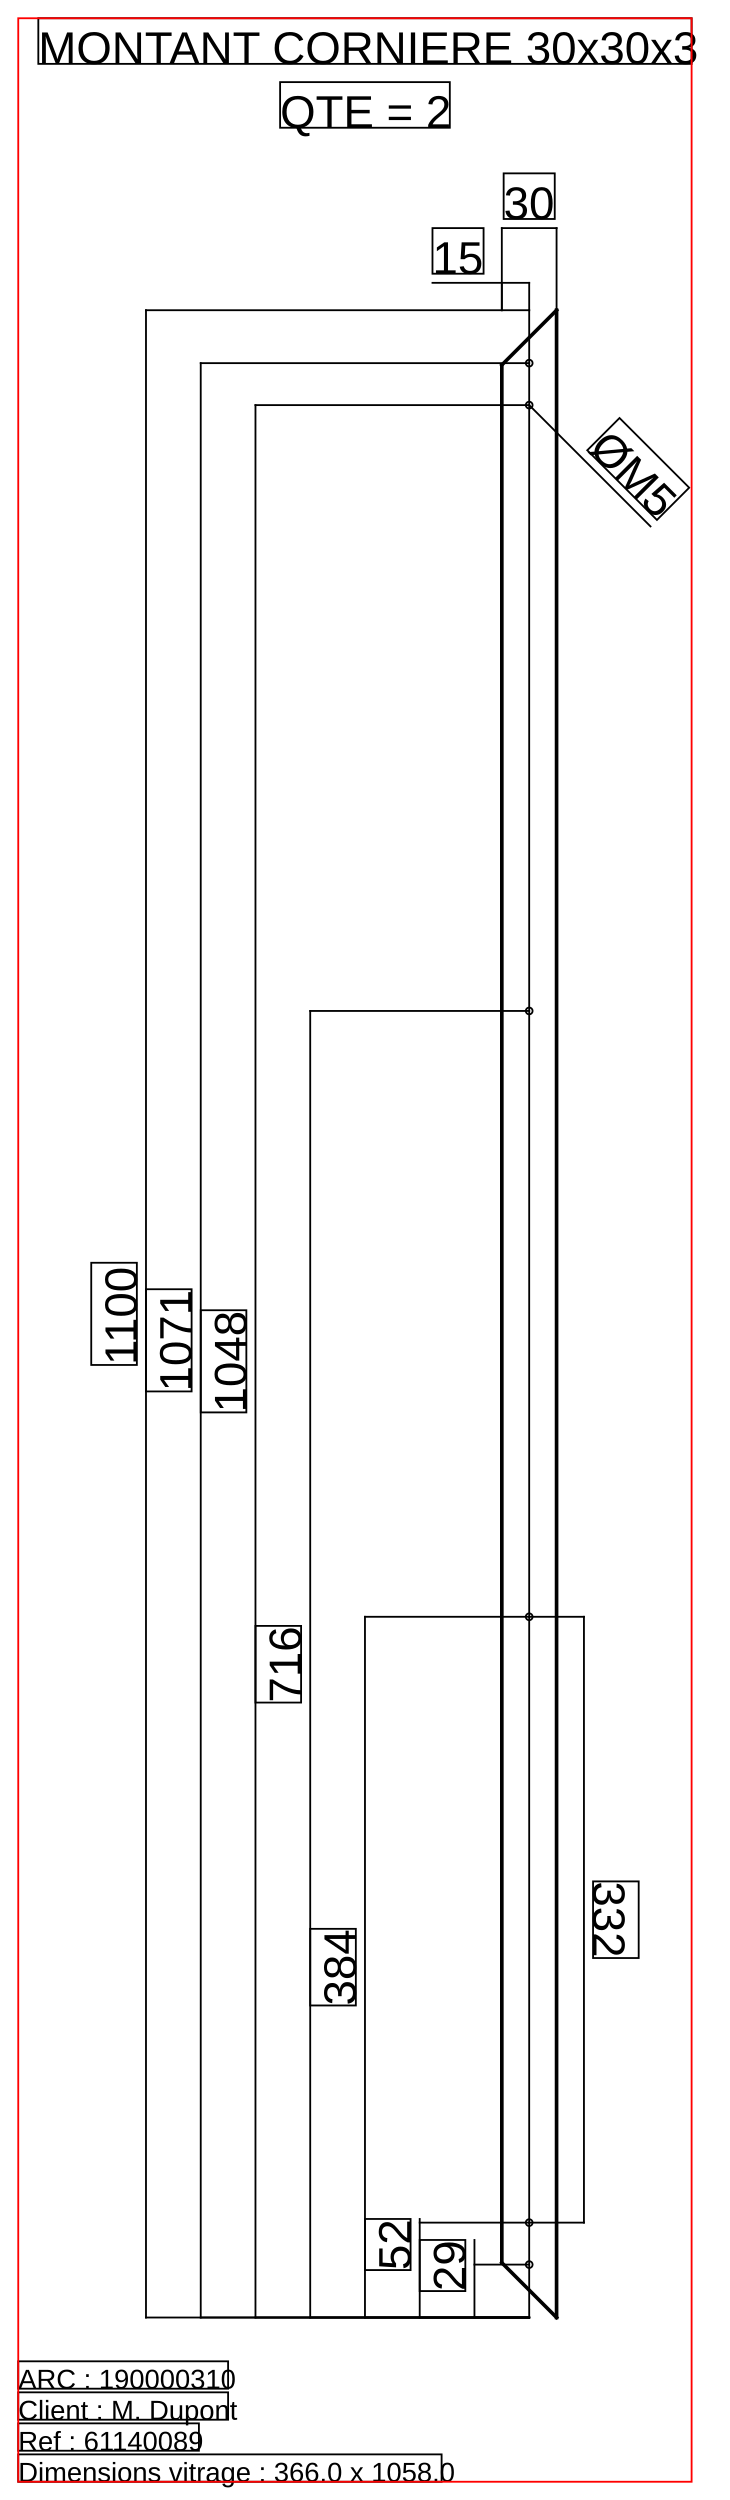
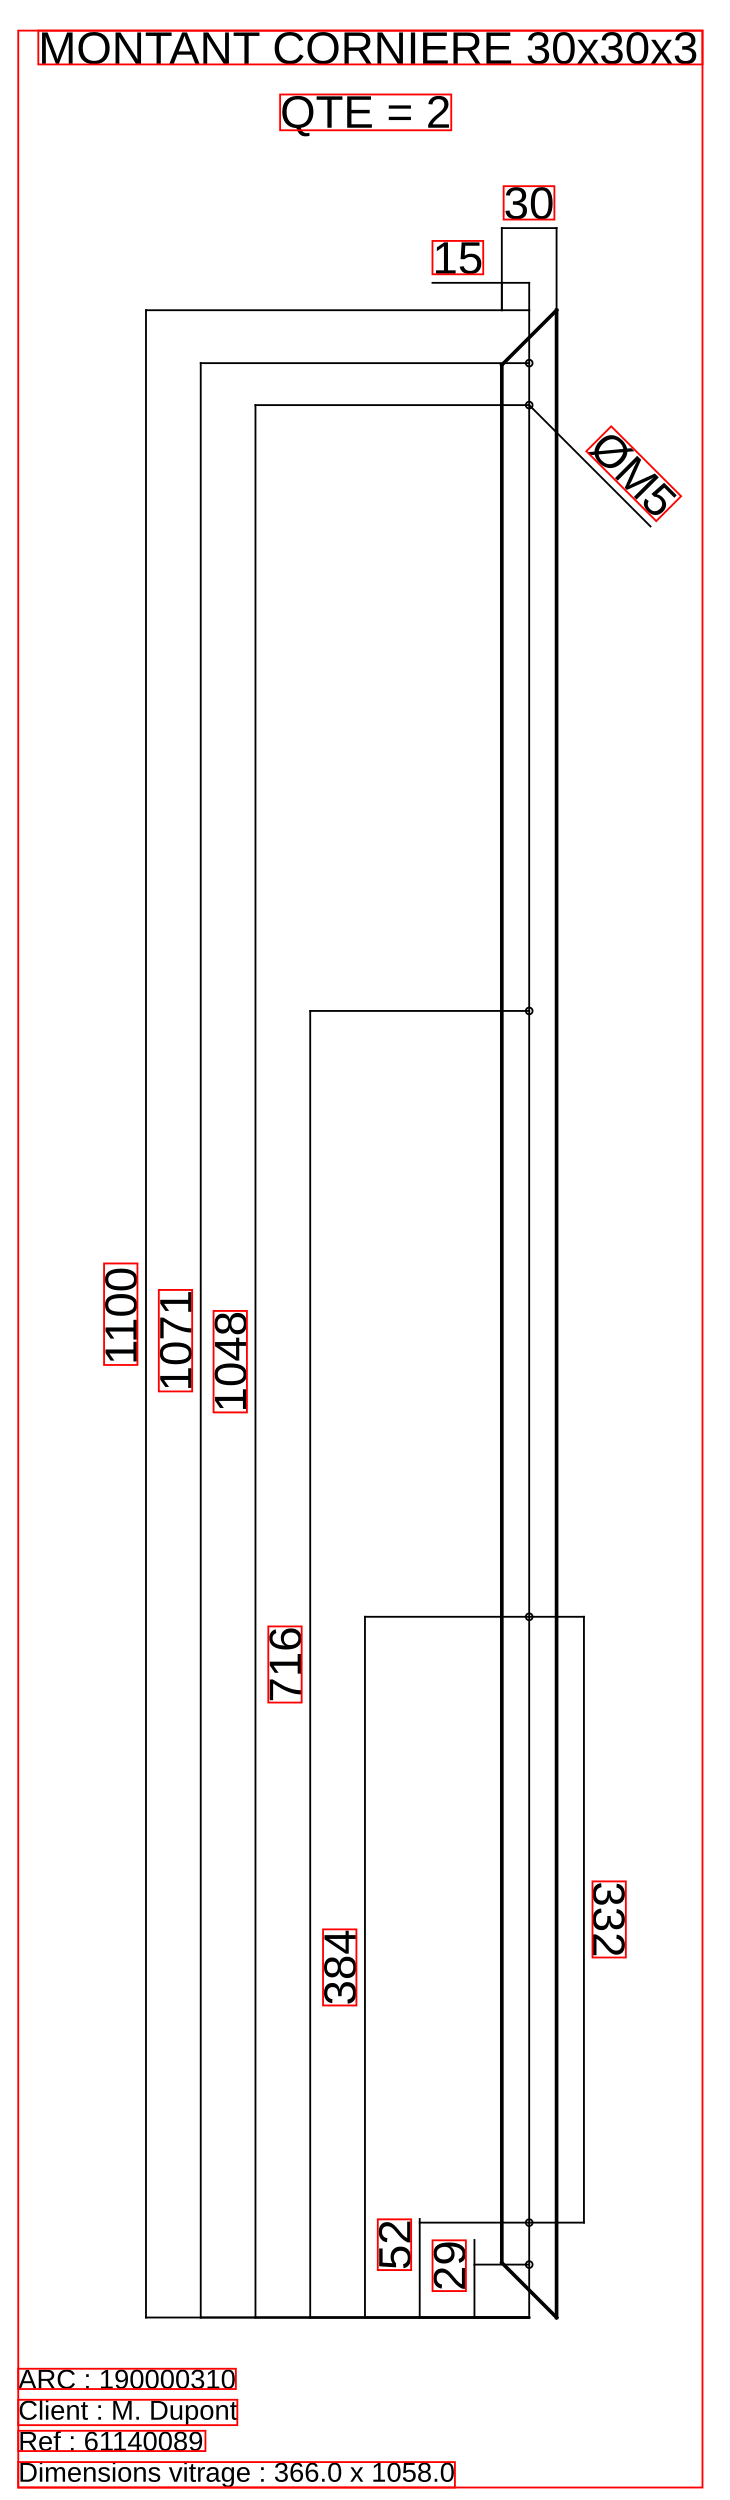
<svg xmlns="http://www.w3.org/2000/svg" width="400" height="1370">
  <text x="21.0" y="35.0" style="fill: rgb(0,0,0); fill-opacity: 1.0; font-family: Arial; font-size: 25px; " transform="matrix(1.0,0.0,0.0,1.0,0.0,0.0)">MONTANT CORNIERE 30x30x3</text>
-   <rect x="21.0" y="10.0" width="358.0" height="25.0" style="stroke-width: 1.0; stroke: rgb(0,0,0); stroke-opacity: 1.0; stroke-linecap: square; fill: none;" transform="matrix(1.0,0.0,0.0,1.0,0.0,0.0)" />
+   <rect x="21.0" y="16.781" width="363.965" height="18.531" style="stroke-width: 1.0; stroke: rgb(255,0,0); stroke-opacity: 1.0; stroke-linecap: square; fill: none;" transform="matrix(1.0,0.0,0.0,1.0,0.0,0.0)" />
  <text x="153.5" y="70.0" style="fill: rgb(0,0,0); fill-opacity: 1.0; font-family: Arial; font-size: 25px; " transform="matrix(1.0,0.0,0.0,1.0,0.0,0.0)">QTE = 2</text>
-   <rect x="153.5" y="45.0" width="93.0" height="25.0" style="stroke-width: 1.0; stroke: rgb(0,0,0); stroke-opacity: 1.0; stroke-linecap: square; fill: none;" transform="matrix(1.0,0.0,0.0,1.0,0.0,0.0)" />
+   <rect x="153.5" y="51.781" width="93.787" height="19.609" style="stroke-width: 1.0; stroke: rgb(255,0,0); stroke-opacity: 1.0; stroke-linecap: square; fill: none;" transform="matrix(1.0,0.0,0.0,1.0,0.0,0.0)" />
  <line x1="275.0" y1="200.0" x2="275.0" y2="1240.0" style="stroke-width: 2.0; stroke: rgb(0,0,0); stroke-opacity: 1.0; stroke-linecap: square; " transform="matrix(1.0,0.0,0.0,1.0,0.0,0.0)" />
  <line x1="305.0" y1="170.0" x2="305.0" y2="1270.0" style="stroke-width: 2.0; stroke: rgb(0,0,0); stroke-opacity: 1.0; stroke-linecap: square; " transform="matrix(1.0,0.0,0.0,1.0,0.0,0.0)" />
  <line x1="275.0" y1="200.0" x2="305.0" y2="170.0" style="stroke-width: 2.0; stroke: rgb(0,0,0); stroke-opacity: 1.0; stroke-linecap: square; " transform="matrix(1.0,0.0,0.0,1.0,0.0,0.0)" />
  <line x1="275.0" y1="1240.0" x2="305.0" y2="1270.0" style="stroke-width: 2.0; stroke: rgb(0,0,0); stroke-opacity: 1.0; stroke-linecap: square; " transform="matrix(1.0,0.0,0.0,1.0,0.0,0.0)" />
  <line x1="290.0" y1="170.0" x2="290.0" y2="1270.0" style="stroke-width: 1.0; stroke: rgb(0,0,0); stroke-opacity: 1.0; stroke-linecap: square; " transform="matrix(1.0,0.0,0.0,1.0,0.0,0.0)" />
  <line x1="0.0" y1="0.0" x2="45.0" y2="0.0" style="stroke-width: 1.0; stroke: rgb(0,0,0); stroke-opacity: 1.0; stroke-linecap: square; " transform="matrix(-0.0,-1.0,1.0,0.0,275.0,170.0)" />
  <line x1="0.0" y1="0.0" x2="45.0" y2="0.0" style="stroke-width: 1.0; stroke: rgb(0,0,0); stroke-opacity: 1.0; stroke-linecap: square; " transform="matrix(-0.0,-1.0,1.0,0.0,305.0,170.0)" />
  <line x1="0.0" y1="-15.0" x2="0.0" y2="15.0" style="stroke-width: 1.0; stroke: rgb(0,0,0); stroke-opacity: 1.0; stroke-linecap: square; " transform="matrix(-0.0,-1.0,1.0,0.0,290.0,125.0)" />
  <text x="0.0" y="0.0" style="fill: rgb(0,0,0); fill-opacity: 1.0; font-family: Arial; font-size: 25px; " transform="matrix(1.0,0.0,0.0,1.0,276.0,120.0)">30</text>
-   <rect x="0.0" y="-25.0" width="28.0" height="25.0" style="stroke-width: 1.0; stroke: rgb(0,0,0); stroke-opacity: 1.0; stroke-linecap: square; fill: none;" transform="matrix(1.0,0.0,0.0,1.0,276.0,120.0)" />
+   <rect x="0.0" y="-17.969" width="27.808" height="18.281" style="stroke-width: 1.0; stroke: rgb(255,0,0); stroke-opacity: 1.0; stroke-linecap: square; fill: none;" transform="matrix(1.0,0.0,0.0,1.0,276.0,120.0)" />
  <line x1="0.0" y1="0.0" x2="15.0" y2="0.0" style="stroke-width: 1.0; stroke: rgb(0,0,0); stroke-opacity: 1.0; stroke-linecap: square; " transform="matrix(-0.0,-1.0,1.0,0.0,275.0,170.0)" />
  <line x1="0.0" y1="0.0" x2="15.0" y2="0.0" style="stroke-width: 1.0; stroke: rgb(0,0,0); stroke-opacity: 1.0; stroke-linecap: square; " transform="matrix(-0.0,-1.0,1.0,0.0,290.0,170.0)" />
  <line x1="0.0" y1="-45.5" x2="0.0" y2="7.5" style="stroke-width: 1.0; stroke: rgb(0,0,0); stroke-opacity: 1.0; stroke-linecap: square; " transform="matrix(-0.0,-1.0,1.0,0.0,282.5,155.0)" />
  <text x="0.0" y="0.0" style="fill: rgb(0,0,0); fill-opacity: 1.0; font-family: Arial; font-size: 25px; " transform="matrix(1.0,0.0,0.0,1.0,237.0,150.0)">15</text>
-   <rect x="0.0" y="-25.0" width="28.0" height="25.0" style="stroke-width: 1.0; stroke: rgb(0,0,0); stroke-opacity: 1.0; stroke-linecap: square; fill: none;" transform="matrix(1.0,0.0,0.0,1.0,237.0,150.0)" />
+   <rect x="0.0" y="-17.969" width="27.808" height="18.281" style="stroke-width: 1.0; stroke: rgb(255,0,0); stroke-opacity: 1.0; stroke-linecap: square; fill: none;" transform="matrix(1.0,0.0,0.0,1.0,237.0,150.0)" />
  <line x1="0.0" y1="0.0" x2="30.0" y2="0.0" style="stroke-width: 1.0; stroke: rgb(0,0,0); stroke-opacity: 1.0; stroke-linecap: square; " transform="matrix(-1.0,0.0,0.0,-1.0,290.0,1270.0)" />
  <line x1="0.0" y1="0.0" x2="30.0" y2="0.0" style="stroke-width: 1.0; stroke: rgb(0,0,0); stroke-opacity: 1.0; stroke-linecap: square; " transform="matrix(-1.0,0.0,0.0,-1.0,290.0,1241.0)" />
  <line x1="0.0" y1="-14.5" x2="0.0" y2="28.0" style="stroke-width: 1.0; stroke: rgb(0,0,0); stroke-opacity: 1.0; stroke-linecap: square; " transform="matrix(-1.0,0.0,0.0,-1.0,260.0,1255.5)" />
  <text x="0.0" y="0.0" style="fill: rgb(0,0,0); fill-opacity: 1.0; font-family: Arial; font-size: 25px; " transform="matrix(0.0,-1.0,1.0,-0.0,255.0,1255.5)">29</text>
-   <rect x="0.0" y="-25.0" width="28.0" height="25.0" style="stroke-width: 1.0; stroke: rgb(0,0,0); stroke-opacity: 1.0; stroke-linecap: square; fill: none;" transform="matrix(0.0,-1.0,1.0,-0.0,255.0,1255.5)" />
+   <rect x="0.0" y="-17.969" width="27.808" height="18.281" style="stroke-width: 1.0; stroke: rgb(255,0,0); stroke-opacity: 1.0; stroke-linecap: square; fill: none;" transform="matrix(0.0,-1.0,1.0,-0.0,255.0,1255.5)" />
  <ellipse cx="290.0" cy="1241.0" rx="1.875" ry="1.875" style="stroke-width: 1.0; stroke: rgb(0,0,0); stroke-opacity: 1.0; stroke-linecap: square; fill: none;" transform="matrix(1.0,0.0,0.0,1.0,0.0,0.0)" />
  <line x1="0.0" y1="0.0" x2="60.0" y2="0.0" style="stroke-width: 1.0; stroke: rgb(0,0,0); stroke-opacity: 1.0; stroke-linecap: square; " transform="matrix(-1.0,0.0,0.0,-1.0,290.0,1270.0)" />
  <line x1="0.0" y1="0.0" x2="60.0" y2="0.0" style="stroke-width: 1.0; stroke: rgb(0,0,0); stroke-opacity: 1.0; stroke-linecap: square; " transform="matrix(-1.0,0.0,0.0,-1.0,290.0,1218.0)" />
  <line x1="0.0" y1="-26.0" x2="0.0" y2="28.0" style="stroke-width: 1.0; stroke: rgb(0,0,0); stroke-opacity: 1.0; stroke-linecap: square; " transform="matrix(-1.0,0.0,0.0,-1.0,230.0,1244.0)" />
  <text x="0.0" y="0.0" style="fill: rgb(0,0,0); fill-opacity: 1.0; font-family: Arial; font-size: 25px; " transform="matrix(0.0,-1.0,1.0,-0.0,225.0,1244.0)">52</text>
-   <rect x="0.0" y="-25.0" width="28.0" height="25.0" style="stroke-width: 1.0; stroke: rgb(0,0,0); stroke-opacity: 1.0; stroke-linecap: square; fill: none;" transform="matrix(0.0,-1.0,1.0,-0.0,225.0,1244.0)" />
+   <rect x="0.0" y="-17.969" width="27.808" height="18.281" style="stroke-width: 1.0; stroke: rgb(255,0,0); stroke-opacity: 1.0; stroke-linecap: square; fill: none;" transform="matrix(0.0,-1.0,1.0,-0.0,225.0,1244.0)" />
  <ellipse cx="290.0" cy="1218.0" rx="1.875" ry="1.875" style="stroke-width: 1.0; stroke: rgb(0,0,0); stroke-opacity: 1.0; stroke-linecap: square; fill: none;" transform="matrix(1.0,0.0,0.0,1.0,0.0,0.0)" />
  <line x1="0.0" y1="0.0" x2="30.0" y2="0.0" style="stroke-width: 1.0; stroke: rgb(0,0,0); stroke-opacity: 1.0; stroke-linecap: square; " transform="matrix(1.0,0.0,0.0,1.0,290.0,886.0)" />
  <line x1="0.0" y1="0.0" x2="30.0" y2="0.0" style="stroke-width: 1.0; stroke: rgb(0,0,0); stroke-opacity: 1.0; stroke-linecap: square; " transform="matrix(1.0,0.0,0.0,1.0,290.0,1218.0)" />
  <line x1="0.0" y1="-166.0" x2="0.0" y2="166.0" style="stroke-width: 1.0; stroke: rgb(0,0,0); stroke-opacity: 1.0; stroke-linecap: square; " transform="matrix(1.0,0.0,0.0,1.0,320.0,1052.0)" />
  <text x="0.0" y="0.0" style="fill: rgb(0,0,0); fill-opacity: 1.0; font-family: Arial; font-size: 25px; " transform="matrix(0.0,1.0,-1.0,-0.0,325.0,1031.0)">332</text>
-   <rect x="0.0" y="-25.0" width="42.0" height="25.0" style="stroke-width: 1.0; stroke: rgb(0,0,0); stroke-opacity: 1.0; stroke-linecap: square; fill: none;" transform="matrix(0.0,1.0,-1.0,-0.0,325.0,1031.0)" />
+   <rect x="0.0" y="-17.969" width="41.711" height="18.281" style="stroke-width: 1.0; stroke: rgb(255,0,0); stroke-opacity: 1.0; stroke-linecap: square; fill: none;" transform="matrix(0.0,1.0,-1.0,-0.0,325.0,1031.0)" />
  <line x1="0.0" y1="0.0" x2="90.0" y2="0.0" style="stroke-width: 1.0; stroke: rgb(0,0,0); stroke-opacity: 1.0; stroke-linecap: square; " transform="matrix(-1.0,0.0,0.0,-1.0,290.0,1270.0)" />
  <line x1="0.0" y1="0.0" x2="90.0" y2="0.0" style="stroke-width: 1.0; stroke: rgb(0,0,0); stroke-opacity: 1.0; stroke-linecap: square; " transform="matrix(-1.0,0.0,0.0,-1.0,290.0,886.0)" />
  <line x1="0.0" y1="-192.0" x2="0.0" y2="192.0" style="stroke-width: 1.0; stroke: rgb(0,0,0); stroke-opacity: 1.0; stroke-linecap: square; " transform="matrix(-1.0,0.0,0.0,-1.0,200.0,1078.0)" />
  <text x="0.0" y="0.0" style="fill: rgb(0,0,0); fill-opacity: 1.0; font-family: Arial; font-size: 25px; " transform="matrix(0.0,-1.0,1.0,-0.0,195.0,1099.0)">384</text>
-   <rect x="0.0" y="-25.0" width="42.0" height="25.0" style="stroke-width: 1.0; stroke: rgb(0,0,0); stroke-opacity: 1.0; stroke-linecap: square; fill: none;" transform="matrix(0.0,-1.0,1.0,-0.0,195.0,1099.0)" />
+   <rect x="0.0" y="-17.969" width="41.711" height="18.281" style="stroke-width: 1.0; stroke: rgb(255,0,0); stroke-opacity: 1.0; stroke-linecap: square; fill: none;" transform="matrix(0.0,-1.0,1.0,-0.0,195.0,1099.0)" />
  <ellipse cx="290.0" cy="886.0" rx="1.875" ry="1.875" style="stroke-width: 1.0; stroke: rgb(0,0,0); stroke-opacity: 1.0; stroke-linecap: square; fill: none;" transform="matrix(1.0,0.0,0.0,1.0,0.0,0.0)" />
  <line x1="0.0" y1="0.0" x2="120.0" y2="0.0" style="stroke-width: 1.0; stroke: rgb(0,0,0); stroke-opacity: 1.0; stroke-linecap: square; " transform="matrix(-1.0,0.0,0.0,-1.0,290.0,1270.0)" />
  <line x1="0.0" y1="0.0" x2="120.0" y2="0.0" style="stroke-width: 1.0; stroke: rgb(0,0,0); stroke-opacity: 1.0; stroke-linecap: square; " transform="matrix(-1.0,0.0,0.0,-1.0,290.0,554.0)" />
  <line x1="0.0" y1="-358.0" x2="0.0" y2="358.0" style="stroke-width: 1.0; stroke: rgb(0,0,0); stroke-opacity: 1.0; stroke-linecap: square; " transform="matrix(-1.0,0.0,0.0,-1.0,170.0,912.0)" />
  <text x="0.0" y="0.0" style="fill: rgb(0,0,0); fill-opacity: 1.0; font-family: Arial; font-size: 25px; " transform="matrix(0.0,-1.0,1.0,-0.0,165.0,933.0)">716</text>
-   <rect x="0.0" y="-25.0" width="42.0" height="25.0" style="stroke-width: 1.0; stroke: rgb(0,0,0); stroke-opacity: 1.0; stroke-linecap: square; fill: none;" transform="matrix(0.0,-1.0,1.0,-0.0,165.0,933.0)" />
+   <rect x="0.0" y="-17.969" width="41.711" height="18.281" style="stroke-width: 1.0; stroke: rgb(255,0,0); stroke-opacity: 1.0; stroke-linecap: square; fill: none;" transform="matrix(0.0,-1.0,1.0,-0.0,165.0,933.0)" />
  <ellipse cx="290.0" cy="554.0" rx="1.875" ry="1.875" style="stroke-width: 1.0; stroke: rgb(0,0,0); stroke-opacity: 1.0; stroke-linecap: square; fill: none;" transform="matrix(1.0,0.0,0.0,1.0,0.0,0.0)" />
  <line x1="0.0" y1="0.0" x2="150.0" y2="0.0" style="stroke-width: 1.0; stroke: rgb(0,0,0); stroke-opacity: 1.0; stroke-linecap: square; " transform="matrix(-1.0,0.0,0.0,-1.0,290.0,1270.0)" />
  <line x1="0.0" y1="0.0" x2="150.0" y2="0.0" style="stroke-width: 1.0; stroke: rgb(0,0,0); stroke-opacity: 1.0; stroke-linecap: square; " transform="matrix(-1.0,0.0,0.0,-1.0,290.0,222.0)" />
  <line x1="0.0" y1="-524.0" x2="0.0" y2="524.0" style="stroke-width: 1.0; stroke: rgb(0,0,0); stroke-opacity: 1.0; stroke-linecap: square; " transform="matrix(-1.0,0.0,0.0,-1.0,140.0,746.0)" />
  <text x="0.0" y="0.0" style="fill: rgb(0,0,0); fill-opacity: 1.0; font-family: Arial; font-size: 25px; " transform="matrix(0.0,-1.0,1.0,-0.0,135.0,774.0)">1048</text>
-   <rect x="0.0" y="-25.0" width="56.0" height="25.0" style="stroke-width: 1.0; stroke: rgb(0,0,0); stroke-opacity: 1.0; stroke-linecap: square; fill: none;" transform="matrix(0.0,-1.0,1.0,-0.0,135.0,774.0)" />
+   <rect x="0.0" y="-17.969" width="55.615" height="18.281" style="stroke-width: 1.0; stroke: rgb(255,0,0); stroke-opacity: 1.0; stroke-linecap: square; fill: none;" transform="matrix(0.0,-1.0,1.0,-0.0,135.0,774.0)" />
  <ellipse cx="290.0" cy="222.0" rx="1.875" ry="1.875" style="stroke-width: 1.0; stroke: rgb(0,0,0); stroke-opacity: 1.0; stroke-linecap: square; fill: none;" transform="matrix(1.0,0.0,0.0,1.0,0.0,0.0)" />
  <line x1="0.0" y1="0.0" x2="0.0" y2="94.0" style="stroke-width: 1.0; stroke: rgb(0,0,0); stroke-opacity: 1.0; stroke-linecap: square; " transform="matrix(0.7071068,-0.7071068,0.7071068,0.7071068,290.0,222.0)" />
  <text x="0.0" y="0.0" style="fill: rgb(0,0,0); fill-opacity: 1.0; font-family: Arial; font-size: 25px; " transform="matrix(0.7071068,0.7071068,-0.7071068,0.7071068,321.8198,246.7487)">ØM5</text>
-   <rect x="0.0" y="-25.0" width="54.0" height="25.0" style="stroke-width: 1.0; stroke: rgb(0,0,0); stroke-opacity: 1.0; stroke-linecap: square; fill: none;" transform="matrix(0.7071068,0.7071068,-0.7071068,0.7071068,321.8198,246.7487)" />
+   <rect x="0.0" y="-18.562" width="54.175" height="19.281" style="stroke-width: 1.0; stroke: rgb(255,0,0); stroke-opacity: 1.0; stroke-linecap: square; fill: none;" transform="matrix(0.7071068,0.7071068,-0.7071068,0.7071068,321.8198,246.7487)" />
  <line x1="0.0" y1="0.0" x2="180.0" y2="0.0" style="stroke-width: 1.0; stroke: rgb(0,0,0); stroke-opacity: 1.0; stroke-linecap: square; " transform="matrix(-1.0,0.0,0.0,-1.0,290.0,1270.0)" />
  <line x1="0.0" y1="0.0" x2="180.0" y2="0.0" style="stroke-width: 1.0; stroke: rgb(0,0,0); stroke-opacity: 1.0; stroke-linecap: square; " transform="matrix(-1.0,0.0,0.0,-1.0,290.0,199.0)" />
  <line x1="0.0" y1="-535.5" x2="0.0" y2="535.5" style="stroke-width: 1.0; stroke: rgb(0,0,0); stroke-opacity: 1.0; stroke-linecap: square; " transform="matrix(-1.0,0.0,0.0,-1.0,110.0,734.5)" />
  <text x="0.0" y="0.0" style="fill: rgb(0,0,0); fill-opacity: 1.0; font-family: Arial; font-size: 25px; " transform="matrix(0.0,-1.0,1.0,-0.0,105.0,762.5)">1071</text>
-   <rect x="0.0" y="-25.0" width="56.0" height="25.0" style="stroke-width: 1.0; stroke: rgb(0,0,0); stroke-opacity: 1.0; stroke-linecap: square; fill: none;" transform="matrix(0.0,-1.0,1.0,-0.0,105.0,762.5)" />
+   <rect x="0.0" y="-17.969" width="55.615" height="18.281" style="stroke-width: 1.0; stroke: rgb(255,0,0); stroke-opacity: 1.0; stroke-linecap: square; fill: none;" transform="matrix(0.0,-1.0,1.0,-0.0,105.0,762.5)" />
  <ellipse cx="290.0" cy="199.0" rx="1.875" ry="1.875" style="stroke-width: 1.0; stroke: rgb(0,0,0); stroke-opacity: 1.0; stroke-linecap: square; fill: none;" transform="matrix(1.0,0.0,0.0,1.0,0.0,0.0)" />
  <line x1="0.0" y1="0.0" x2="210.0" y2="0.0" style="stroke-width: 1.0; stroke: rgb(0,0,0); stroke-opacity: 1.0; stroke-linecap: square; " transform="matrix(-1.0,0.0,0.0,-1.0,290.0,1270.0)" />
  <line x1="0.0" y1="0.0" x2="210.0" y2="0.0" style="stroke-width: 1.0; stroke: rgb(0,0,0); stroke-opacity: 1.0; stroke-linecap: square; " transform="matrix(-1.0,0.0,0.0,-1.0,290.0,170.0)" />
  <line x1="0.0" y1="-550.0" x2="0.0" y2="550.0" style="stroke-width: 1.0; stroke: rgb(0,0,0); stroke-opacity: 1.0; stroke-linecap: square; " transform="matrix(-1.0,0.0,0.0,-1.0,80.0,720.0)" />
  <text x="0.0" y="0.0" style="fill: rgb(0,0,0); fill-opacity: 1.0; font-family: Arial; font-size: 25px; " transform="matrix(0.0,-1.0,1.0,-0.0,75.0,748.0)">1100</text>
-   <rect x="0.0" y="-25.0" width="56.0" height="25.0" style="stroke-width: 1.0; stroke: rgb(0,0,0); stroke-opacity: 1.0; stroke-linecap: square; fill: none;" transform="matrix(0.0,-1.0,1.0,-0.0,75.0,748.0)" />
+   <rect x="0.0" y="-17.969" width="55.615" height="18.281" style="stroke-width: 1.0; stroke: rgb(255,0,0); stroke-opacity: 1.0; stroke-linecap: square; fill: none;" transform="matrix(0.0,-1.0,1.0,-0.0,75.0,748.0)" />
  <text x="10.0" y="1309.0" style="fill: rgb(0,0,0); fill-opacity: 1.0; font-family: Arial; font-size: 15px; " transform="matrix(1.0,0.0,0.0,1.0,0.0,0.0)">ARC : 190000310</text>
-   <rect x="10.0" y="1294.0" width="115.0" height="15.0" style="stroke-width: 1.0; stroke: rgb(0,0,0); stroke-opacity: 1.0; stroke-linecap: square; fill: none;" transform="matrix(1.0,0.0,0.0,1.0,0.0,0.0)" />
+   <rect x="10.0" y="1298.078" width="119.253" height="11.109" style="stroke-width: 1.0; stroke: rgb(255,0,0); stroke-opacity: 1.0; stroke-linecap: square; fill: none;" transform="matrix(1.0,0.0,0.0,1.0,0.0,0.0)" />
  <text x="10.0" y="1326.0" style="fill: rgb(0,0,0); fill-opacity: 1.0; font-family: Arial; font-size: 15px; " transform="matrix(1.0,0.0,0.0,1.0,0.0,0.0)">Client : M. Dupont</text>
-   <rect x="10.0" y="1311.0" width="115.0" height="15.0" style="stroke-width: 1.0; stroke: rgb(0,0,0); stroke-opacity: 1.0; stroke-linecap: square; fill: none;" transform="matrix(1.0,0.0,0.0,1.0,0.0,0.0)" />
+   <rect x="10.0" y="1315.078" width="120.051" height="13.906" style="stroke-width: 1.0; stroke: rgb(255,0,0); stroke-opacity: 1.0; stroke-linecap: square; fill: none;" transform="matrix(1.0,0.0,0.0,1.0,0.0,0.0)" />
  <text x="10.0" y="1343.0" style="fill: rgb(0,0,0); fill-opacity: 1.0; font-family: Arial; font-size: 15px; " transform="matrix(1.0,0.0,0.0,1.0,0.0,0.0)">Ref : 61140089</text>
-   <rect x="10.0" y="1328.0" width="99.0" height="15.0" style="stroke-width: 1.0; stroke: rgb(0,0,0); stroke-opacity: 1.0; stroke-linecap: square; fill: none;" transform="matrix(1.0,0.0,0.0,1.0,0.0,0.0)" />
+   <rect x="10.0" y="1332.078" width="102.583" height="11.109" style="stroke-width: 1.0; stroke: rgb(255,0,0); stroke-opacity: 1.0; stroke-linecap: square; fill: none;" transform="matrix(1.0,0.0,0.0,1.0,0.0,0.0)" />
  <text x="10.0" y="1360.0" style="fill: rgb(0,0,0); fill-opacity: 1.0; font-family: Arial; font-size: 15px; " transform="matrix(1.0,0.0,0.0,1.0,0.0,0.0)">Dimensions vitrage : 366.0 x 1058.0</text>
-   <rect x="10.0" y="1345.0" width="232.0" height="15.0" style="stroke-width: 1.0; stroke: rgb(0,0,0); stroke-opacity: 1.0; stroke-linecap: square; fill: none;" transform="matrix(1.0,0.0,0.0,1.0,0.0,0.0)" />
-   <rect x="10.0" y="10.0" width="369.0" height="1350.0" style="stroke-width: 1.0; stroke: rgb(255,0,0); stroke-opacity: 1.0; stroke-linecap: square; fill: none;" transform="matrix(1.0,0.0,0.0,1.0,0.0,0.0)" />
+   <rect x="10.0" y="1349.219" width="239.304" height="13.938" style="stroke-width: 1.0; stroke: rgb(255,0,0); stroke-opacity: 1.0; stroke-linecap: square; fill: none;" transform="matrix(1.0,0.0,0.0,1.0,0.0,0.0)" />
+   <rect x="10.0" y="16.781" width="374.965" height="1346.375" style="stroke-width: 1.0; stroke: rgb(255,0,0); stroke-opacity: 1.0; stroke-linecap: square; fill: none;" transform="matrix(1.0,0.0,0.0,1.0,0.0,0.0)" />
</svg>
